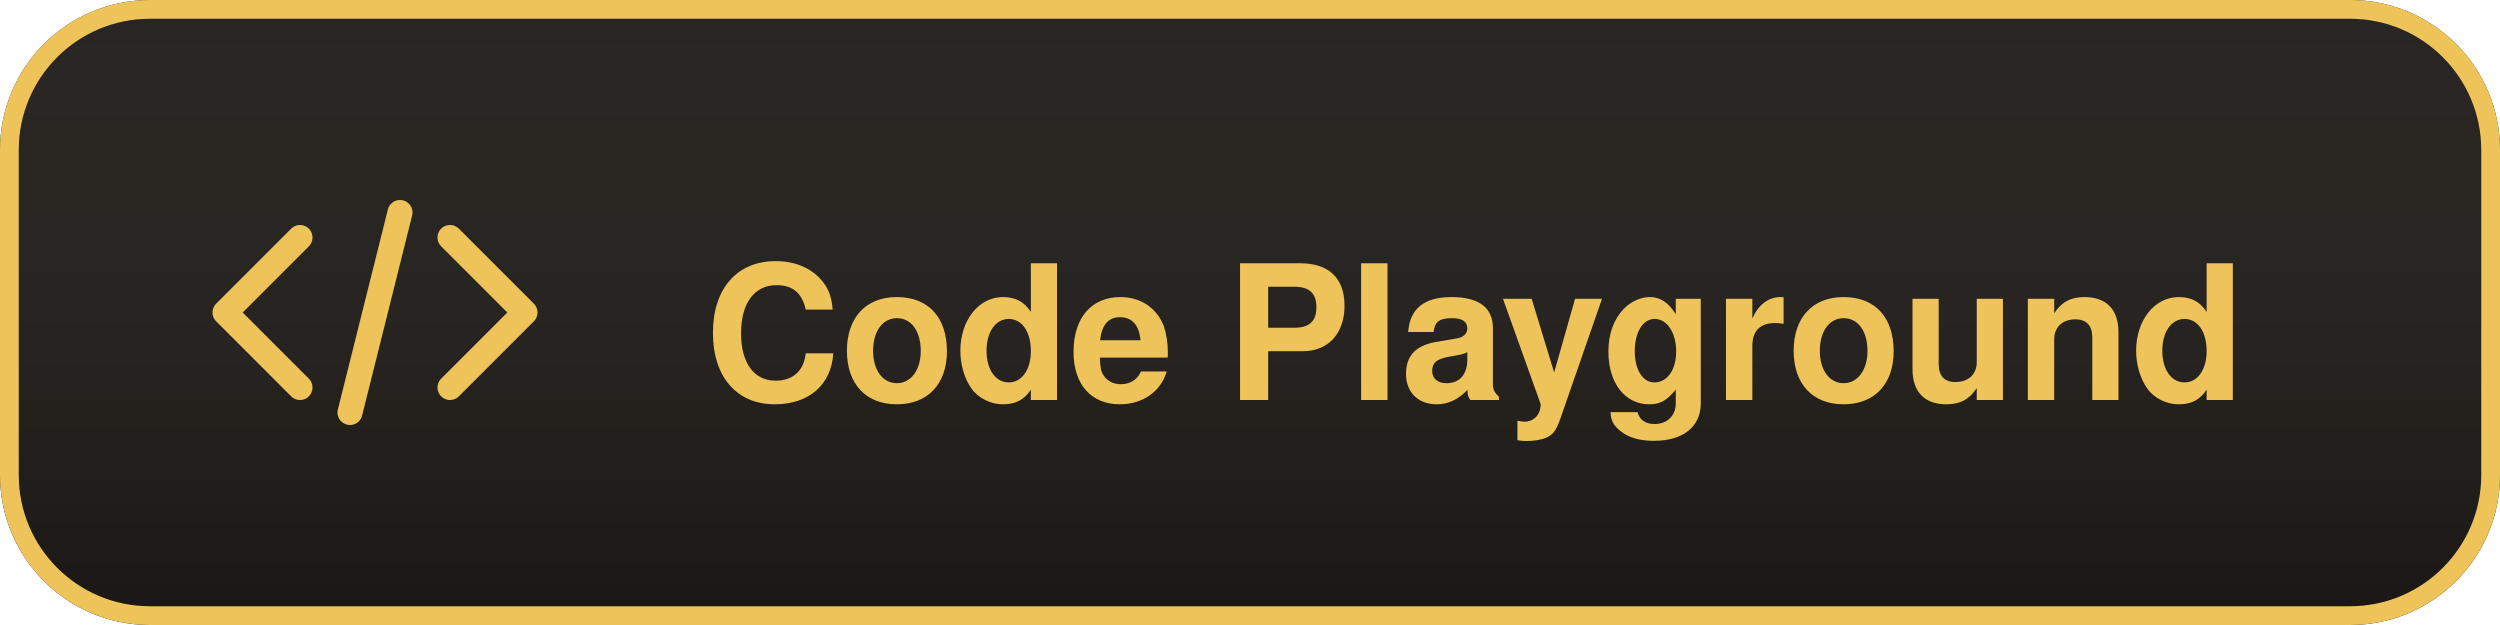
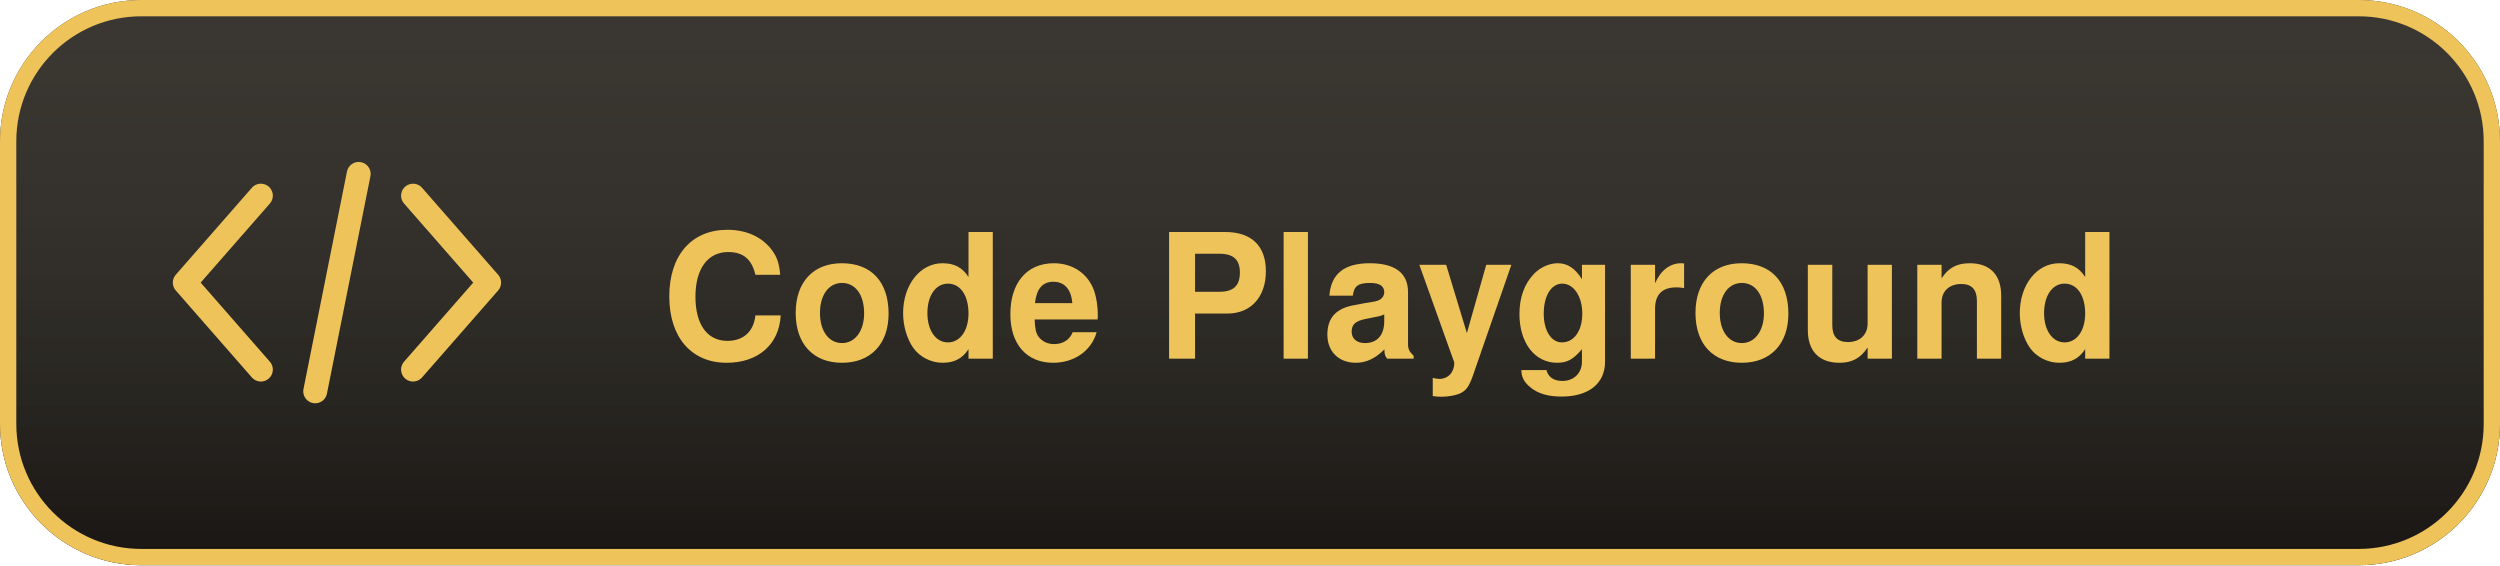
- <svg xmlns="http://www.w3.org/2000/svg" width="200" height="50" viewBox="0 0 200 50" fill="none">
+ <svg xmlns="http://www.w3.org/2000/svg" width="230" height="52" viewBox="0 0 230 52" fill="none">
  <defs>
-     <linearGradient id="sheen2" x1="0" y1="0" x2="0" y2="1">
-       <stop offset="0" stop-color="#ffffff" stop-opacity="0.05" />
-       <stop offset="1" stop-color="#000000" stop-opacity="0.15" />
+     <linearGradient id="base" x1="0" y1="0" x2="0" y2="1">
+       <stop offset="0" stop-color="#2e2a24" />
+       <stop offset="1" stop-color="#1d1a16" />
    </linearGradient>
+     <linearGradient id="sheen" x1="0" y1="0" x2="0" y2="1">
+       <stop offset="0" stop-color="#ffffff" stop-opacity="0.06" />
+       <stop offset="1" stop-color="#000000" stop-opacity="0.18" />
+     </linearGradient>
+     <filter id="shadow" x="-20%" y="-30%" width="140%" height="160%">
+       <feDropShadow dx="0" dy="2" stdDeviation="3" flood-color="#000000" flood-opacity="0.35" />
+     </filter>
  </defs>
-   <rect width="200" height="50" rx="12" fill="#1d1a16" />
-   <rect width="200" height="50" rx="12" fill="url(#sheen2)" />
-   <rect x="0.75" y="0.75" width="198.5" height="48.5" rx="11.25" fill="none" stroke="#eec35a" stroke-width="1.5" />
-   <g stroke="#eec35a" stroke-width="2" stroke-linecap="round" stroke-linejoin="round" fill="none">
-     <path d="M24 19 L18 25 L24 31" />
-     <path d="M36 19 L42 25 L36 31" />
-     <path d="M32 17 L28 33" />
+   <rect width="230" height="52" rx="13" fill="url(#base)" />
+   <rect width="230" height="52" rx="13" fill="url(#sheen)" />
+   <rect x="0.75" y="0.75" width="228.5" height="50.5" rx="12.25" fill="none" stroke="#eec35a" stroke-width="1.5" />
+   <g stroke="#eec35a" stroke-width="2.2" stroke-linecap="round" stroke-linejoin="round" fill="none">
+     <path d="M24 18 L17 26 L24 34" />
+     <path d="M38 18 L45 26 L38 34" />
+     <path d="M33 16 L29 36" />
  </g>
-   <text x="118" y="32" font-family="'Segoe UI', Helvetica, Arial, sans-serif" font-size="15" font-weight="600" fill="#eec35a" text-anchor="middle">Code Playground</text>
+   <text x="128" y="33" font-family="'Segoe UI', -apple-system, BlinkMacSystemFont, Helvetica, Arial, sans-serif" font-size="16" font-weight="700" fill="#eec35a" text-anchor="middle" letter-spacing="0.2">Code Playground</text>
</svg>
